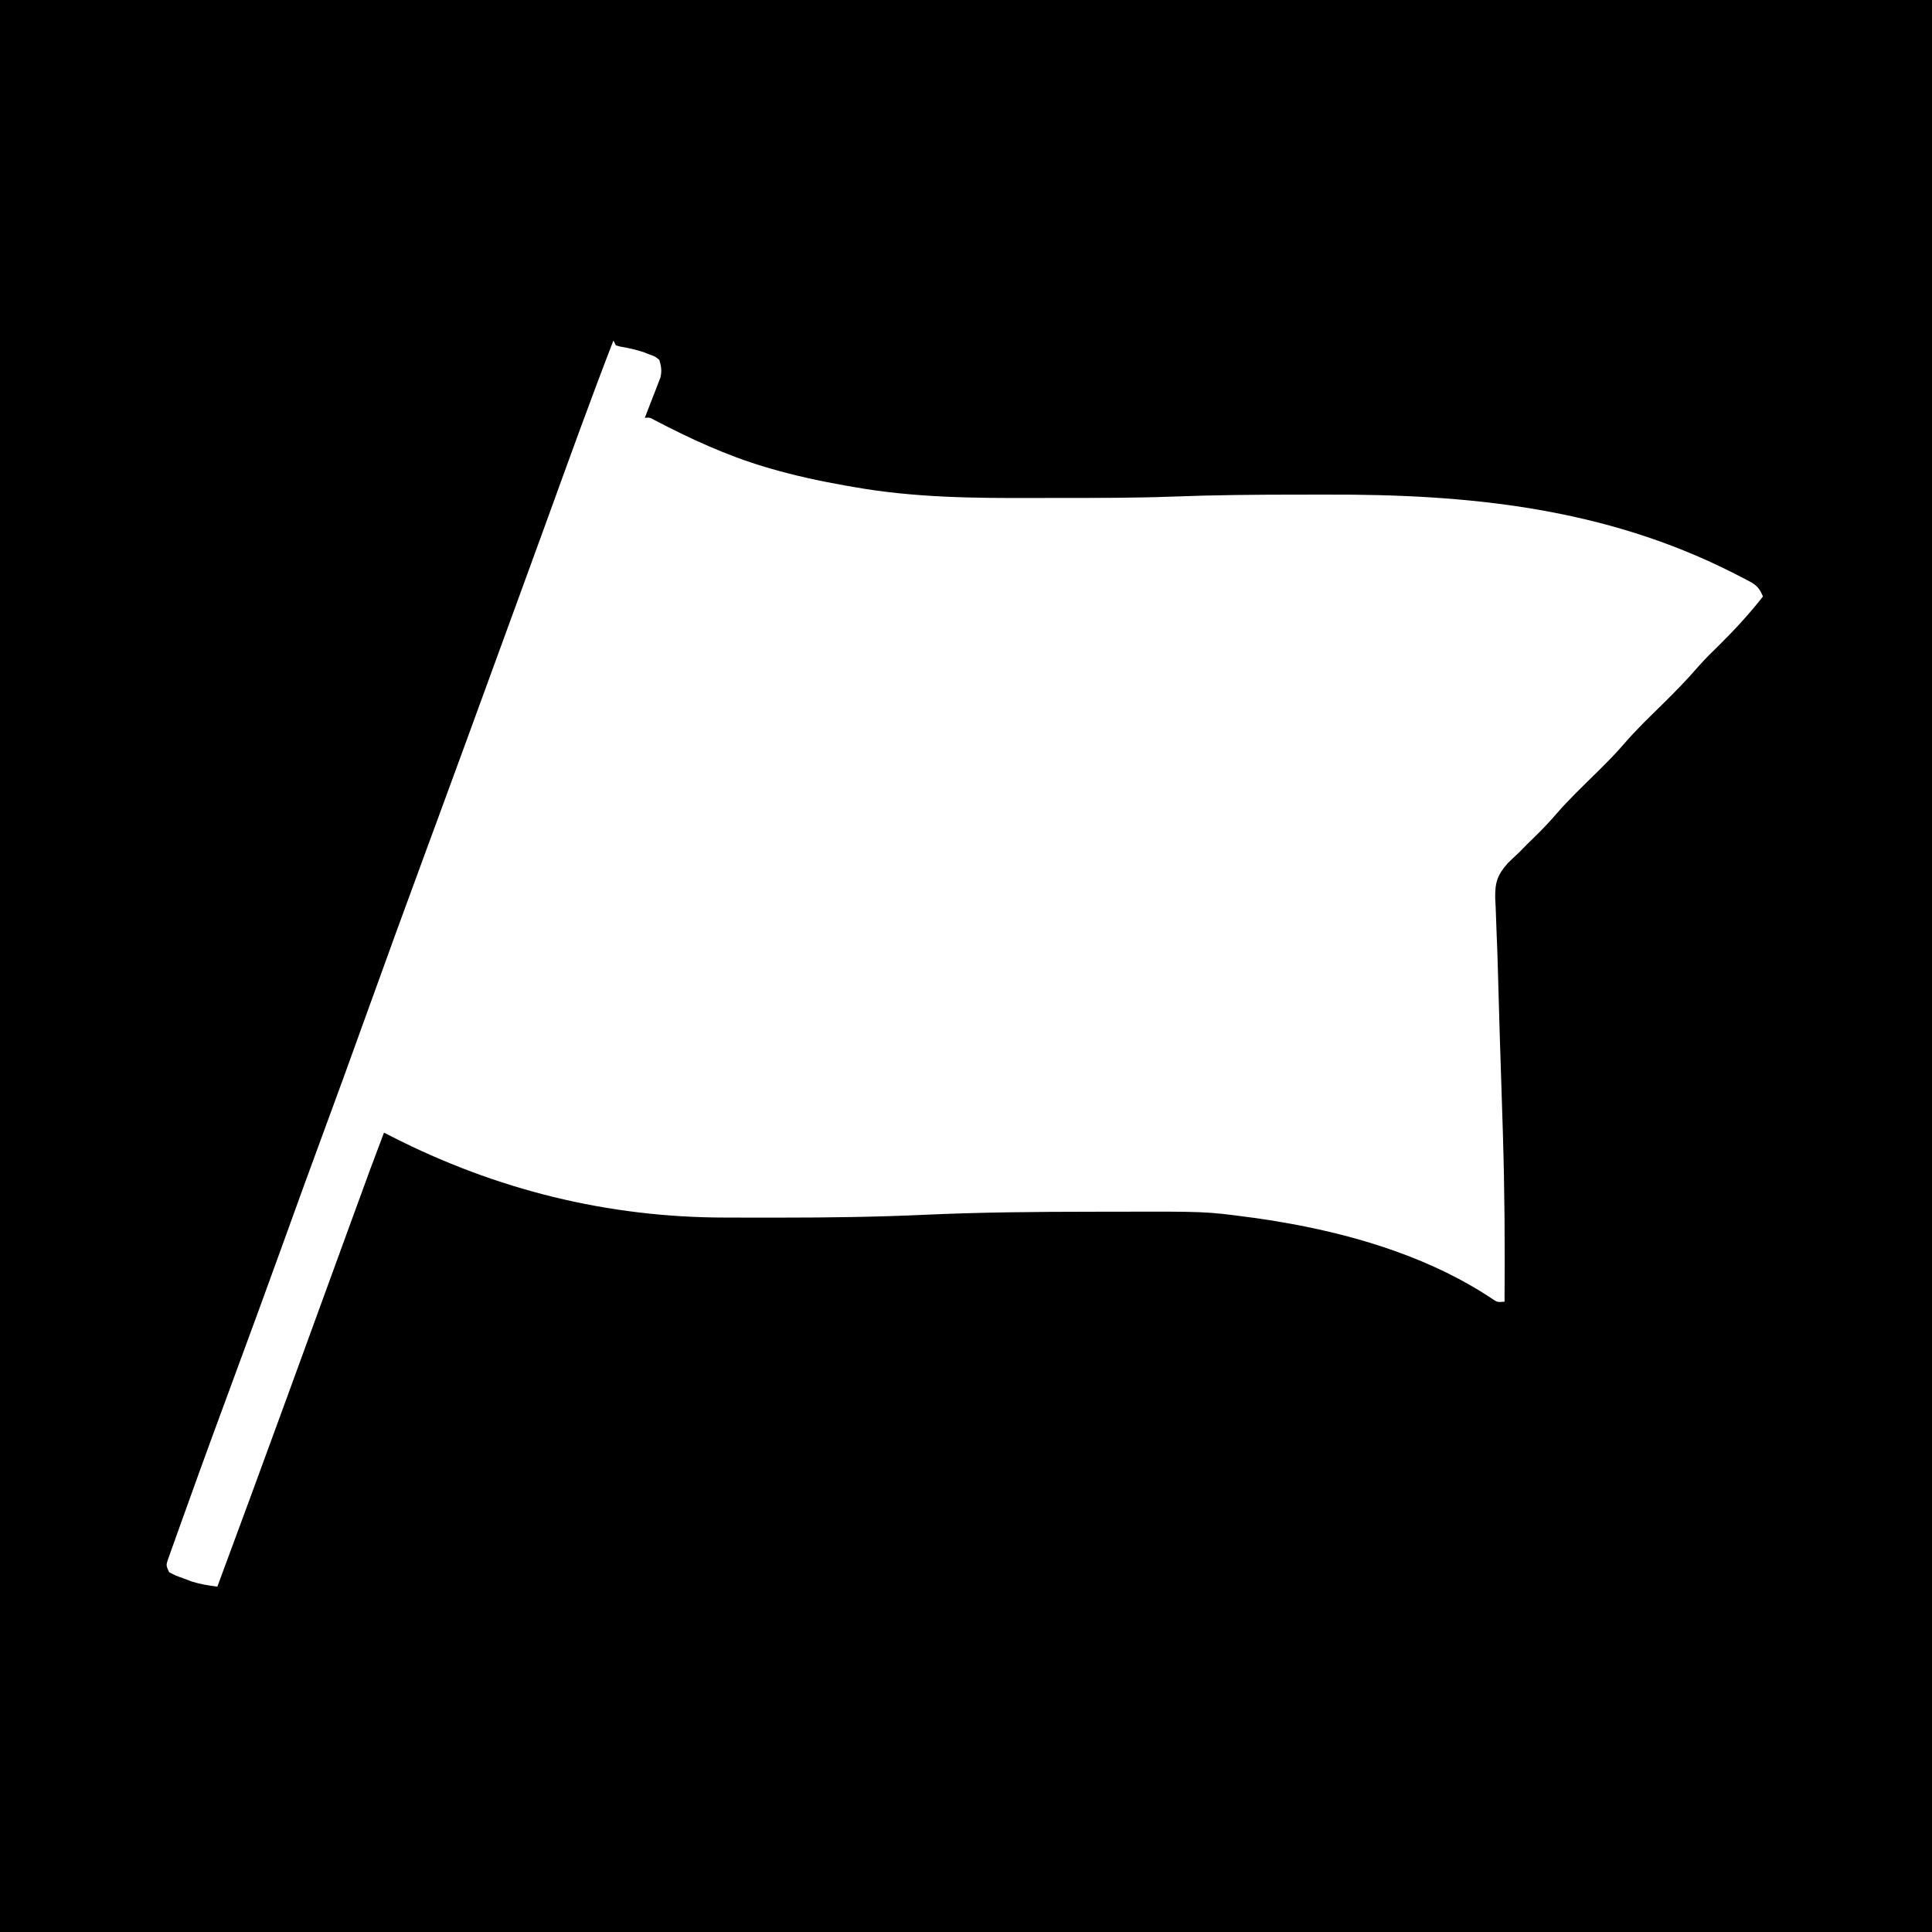
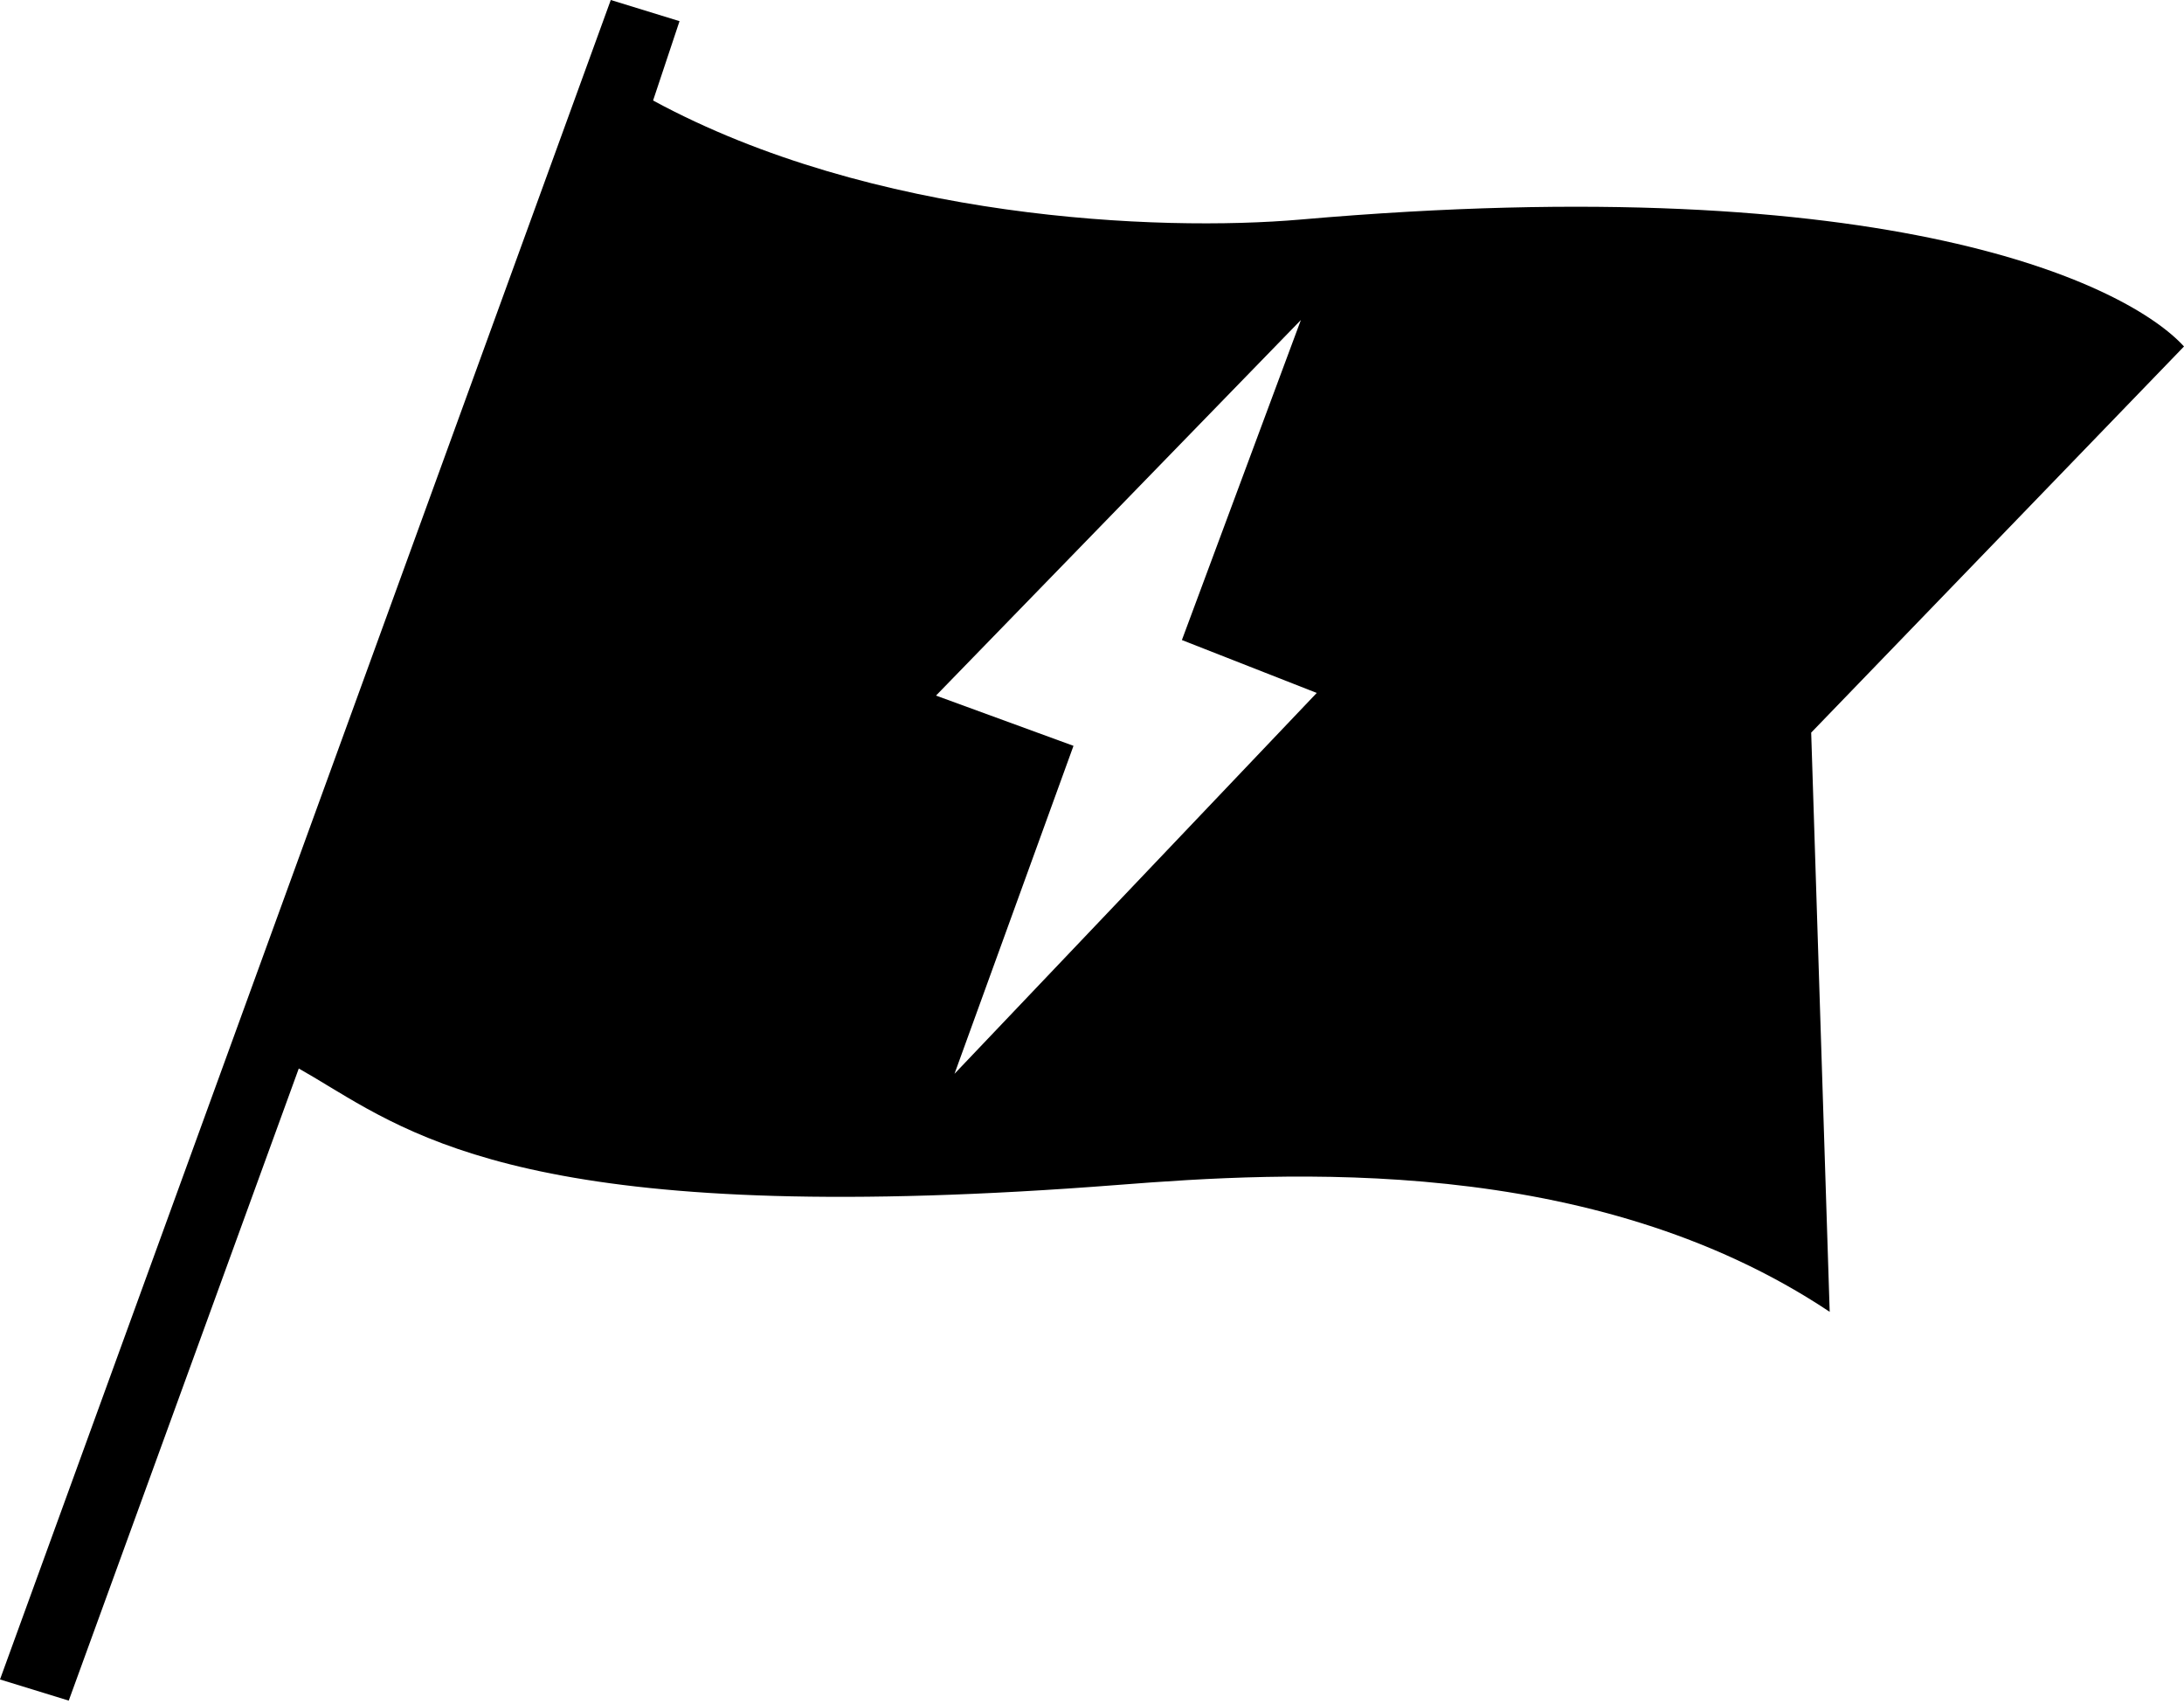
- <svg xmlns="http://www.w3.org/2000/svg" version="1.1" width="800" height="800">
-   <path d="M0 0 C264 0 528 0 800 0 C800 264 800 528 800 800 C536 800 272 800 0 800 C0 536 0 272 0 0 Z M254 141 C244.612 165.262 235.794 189.731 226.926 214.186 C222.449 226.527 217.946 238.858 213.438 251.188 C213.047 252.254 212.657 253.321 212.256 254.42 C210.68 258.73 209.104 263.04 207.528 267.35 C204.79 274.836 202.056 282.324 199.324 289.812 C197.758 294.104 196.192 298.396 194.625 302.688 C194.235 303.755 193.846 304.823 193.444 305.923 C188.953 318.222 184.447 330.515 179.91 342.797 C179.482 343.955 179.055 345.114 178.614 346.307 C178.184 347.472 177.753 348.636 177.31 349.836 C168.485 373.73 159.767 397.66 151.145 421.628 C145.533 437.23 139.89 452.818 134.131 468.366 C128.196 484.392 122.396 500.467 116.591 516.541 C110.319 533.903 103.976 551.239 97.571 568.553 C90.725 587.065 83.914 605.589 77.271 624.174 C76.513 626.292 75.751 628.409 74.987 630.525 C73.943 633.417 72.911 636.313 71.883 639.211 C71.573 640.064 71.262 640.918 70.943 641.797 C70.669 642.576 70.396 643.355 70.114 644.158 C69.873 644.832 69.632 645.506 69.384 646.201 C68.793 648.225 68.793 648.225 70 651 C72.769 652.45 72.769 652.45 76.125 653.625 C77.241 654.05 78.358 654.476 79.508 654.914 C83.019 656.006 86.361 656.521 90 657 C99.443 631.545 108.82 606.068 118.125 580.562 C118.363 579.909 118.602 579.256 118.847 578.583 C121.801 570.486 124.754 562.388 127.707 554.29 C131.898 542.793 136.091 531.297 140.286 519.801 C141.536 516.377 142.785 512.953 144.033 509.529 C153.913 482.428 153.913 482.428 159 469 C160.042 469.532 161.085 470.063 162.159 470.611 C205.523 492.684 251.549 504.135 300.316 504.168 C301.76 504.172 303.203 504.176 304.646 504.18 C308.487 504.189 312.328 504.19 316.169 504.188 C318.591 504.187 321.013 504.188 323.436 504.19 C343.399 504.193 363.305 503.916 383.25 503 C406.227 501.954 429.18 501.77 452.177 501.753 C454.963 501.75 457.748 501.743 460.533 501.735 C499.25 501.635 499.25 501.635 517 504 C517.671 504.087 518.343 504.174 519.034 504.263 C523.146 504.807 527.229 505.465 531.312 506.188 C532.526 506.401 533.74 506.615 534.99 506.835 C563.845 512.137 593.745 521.557 618.28 538.075 C620.115 539.237 620.115 539.237 623 539 C623.175 516.096 623.039 493.22 622.344 470.324 C622.294 468.695 622.294 468.695 622.244 467.034 C622.039 460.372 621.826 453.71 621.609 447.049 C621.426 441.416 621.246 435.783 621.066 430.15 C621.031 429.047 620.996 427.943 620.96 426.806 C620.693 418.342 620.458 409.878 620.239 401.413 C620.101 396.183 619.923 390.958 619.685 385.731 C619.593 383.591 619.521 381.451 619.458 379.309 C619.385 376.859 619.28 374.41 619.132 371.964 C619.004 365.526 620.009 362.299 624.337 357.429 C625.867 355.927 627.419 354.448 629 353 C630.091 351.898 631.178 350.793 632.258 349.68 C633.211 348.742 634.166 347.807 635.125 346.875 C638.299 343.788 641.33 340.653 644.211 337.289 C649.549 331.12 655.456 325.501 661.262 319.777 C665.117 315.955 668.939 312.158 672.469 308.031 C677.451 302.214 683.007 296.937 688.457 291.563 C693.619 286.468 698.673 281.347 703.391 275.832 C706.109 272.737 709.058 269.881 712 267 C718.421 260.646 724.434 254.124 730 247 C728.662 243.811 727.546 242.387 724.492 240.773 C723.765 240.386 723.039 240 722.29 239.601 C721.493 239.196 720.696 238.792 719.875 238.375 C719.038 237.944 718.2 237.513 717.337 237.069 C664.009 210.168 607.817 204.588 549.024 204.804 C545.339 204.815 541.655 204.815 537.97 204.814 C520.407 204.815 502.88 204.956 485.329 205.638 C469.867 206.206 454.4 206.187 438.93 206.185 C435.426 206.185 431.922 206.192 428.418 206.206 C403.329 206.301 378.475 206.078 353.688 201.688 C352.43 201.47 351.172 201.253 349.876 201.029 C339.445 199.178 329.172 196.968 319 194 C317.881 193.674 317.881 193.674 316.74 193.341 C300.844 188.596 285.799 181.67 271.117 173.996 C269.088 172.858 269.088 172.858 267 173 C267.326 172.176 267.326 172.176 267.658 171.335 C268.64 168.833 269.601 166.323 270.562 163.812 C270.905 162.948 271.247 162.084 271.6 161.193 C271.919 160.352 272.238 159.511 272.566 158.645 C272.865 157.875 273.163 157.105 273.471 156.312 C274.108 153.53 273.828 151.715 273 149 C271.262 147.601 271.262 147.601 269 146.812 C268.196 146.492 267.391 146.171 266.562 145.84 C263.33 144.78 260.101 144.062 256.75 143.492 C256.173 143.33 255.595 143.167 255 143 C254.67 142.34 254.34 141.68 254 141 Z " fill="#000000" transform="translate(0,0)" />
+ <svg xmlns="http://www.w3.org/2000/svg" width="413" height="322" viewBox="0 0 413 322" fill="none">
+   <path fill-rule="evenodd" clip-rule="evenodd" d="M115.5 0L0 317.5L13 321.5L56.5 202C58.277 203.002 60.058 204.079 61.915 205.202C80.438 216.404 106.525 232.18 211.5 224C243 221.545 301 218 346 248L342.5 138.5L413 65.5C402.5 54 358 31.728 246 41.5C219 43.856 165 41.5 123.5 19L128.5 4L115.5 0ZM246 60.5L177 131.5L203 141L180.5 203L249 131L223.5 121L246 60.5Z" fill="#000000" />
</svg>
